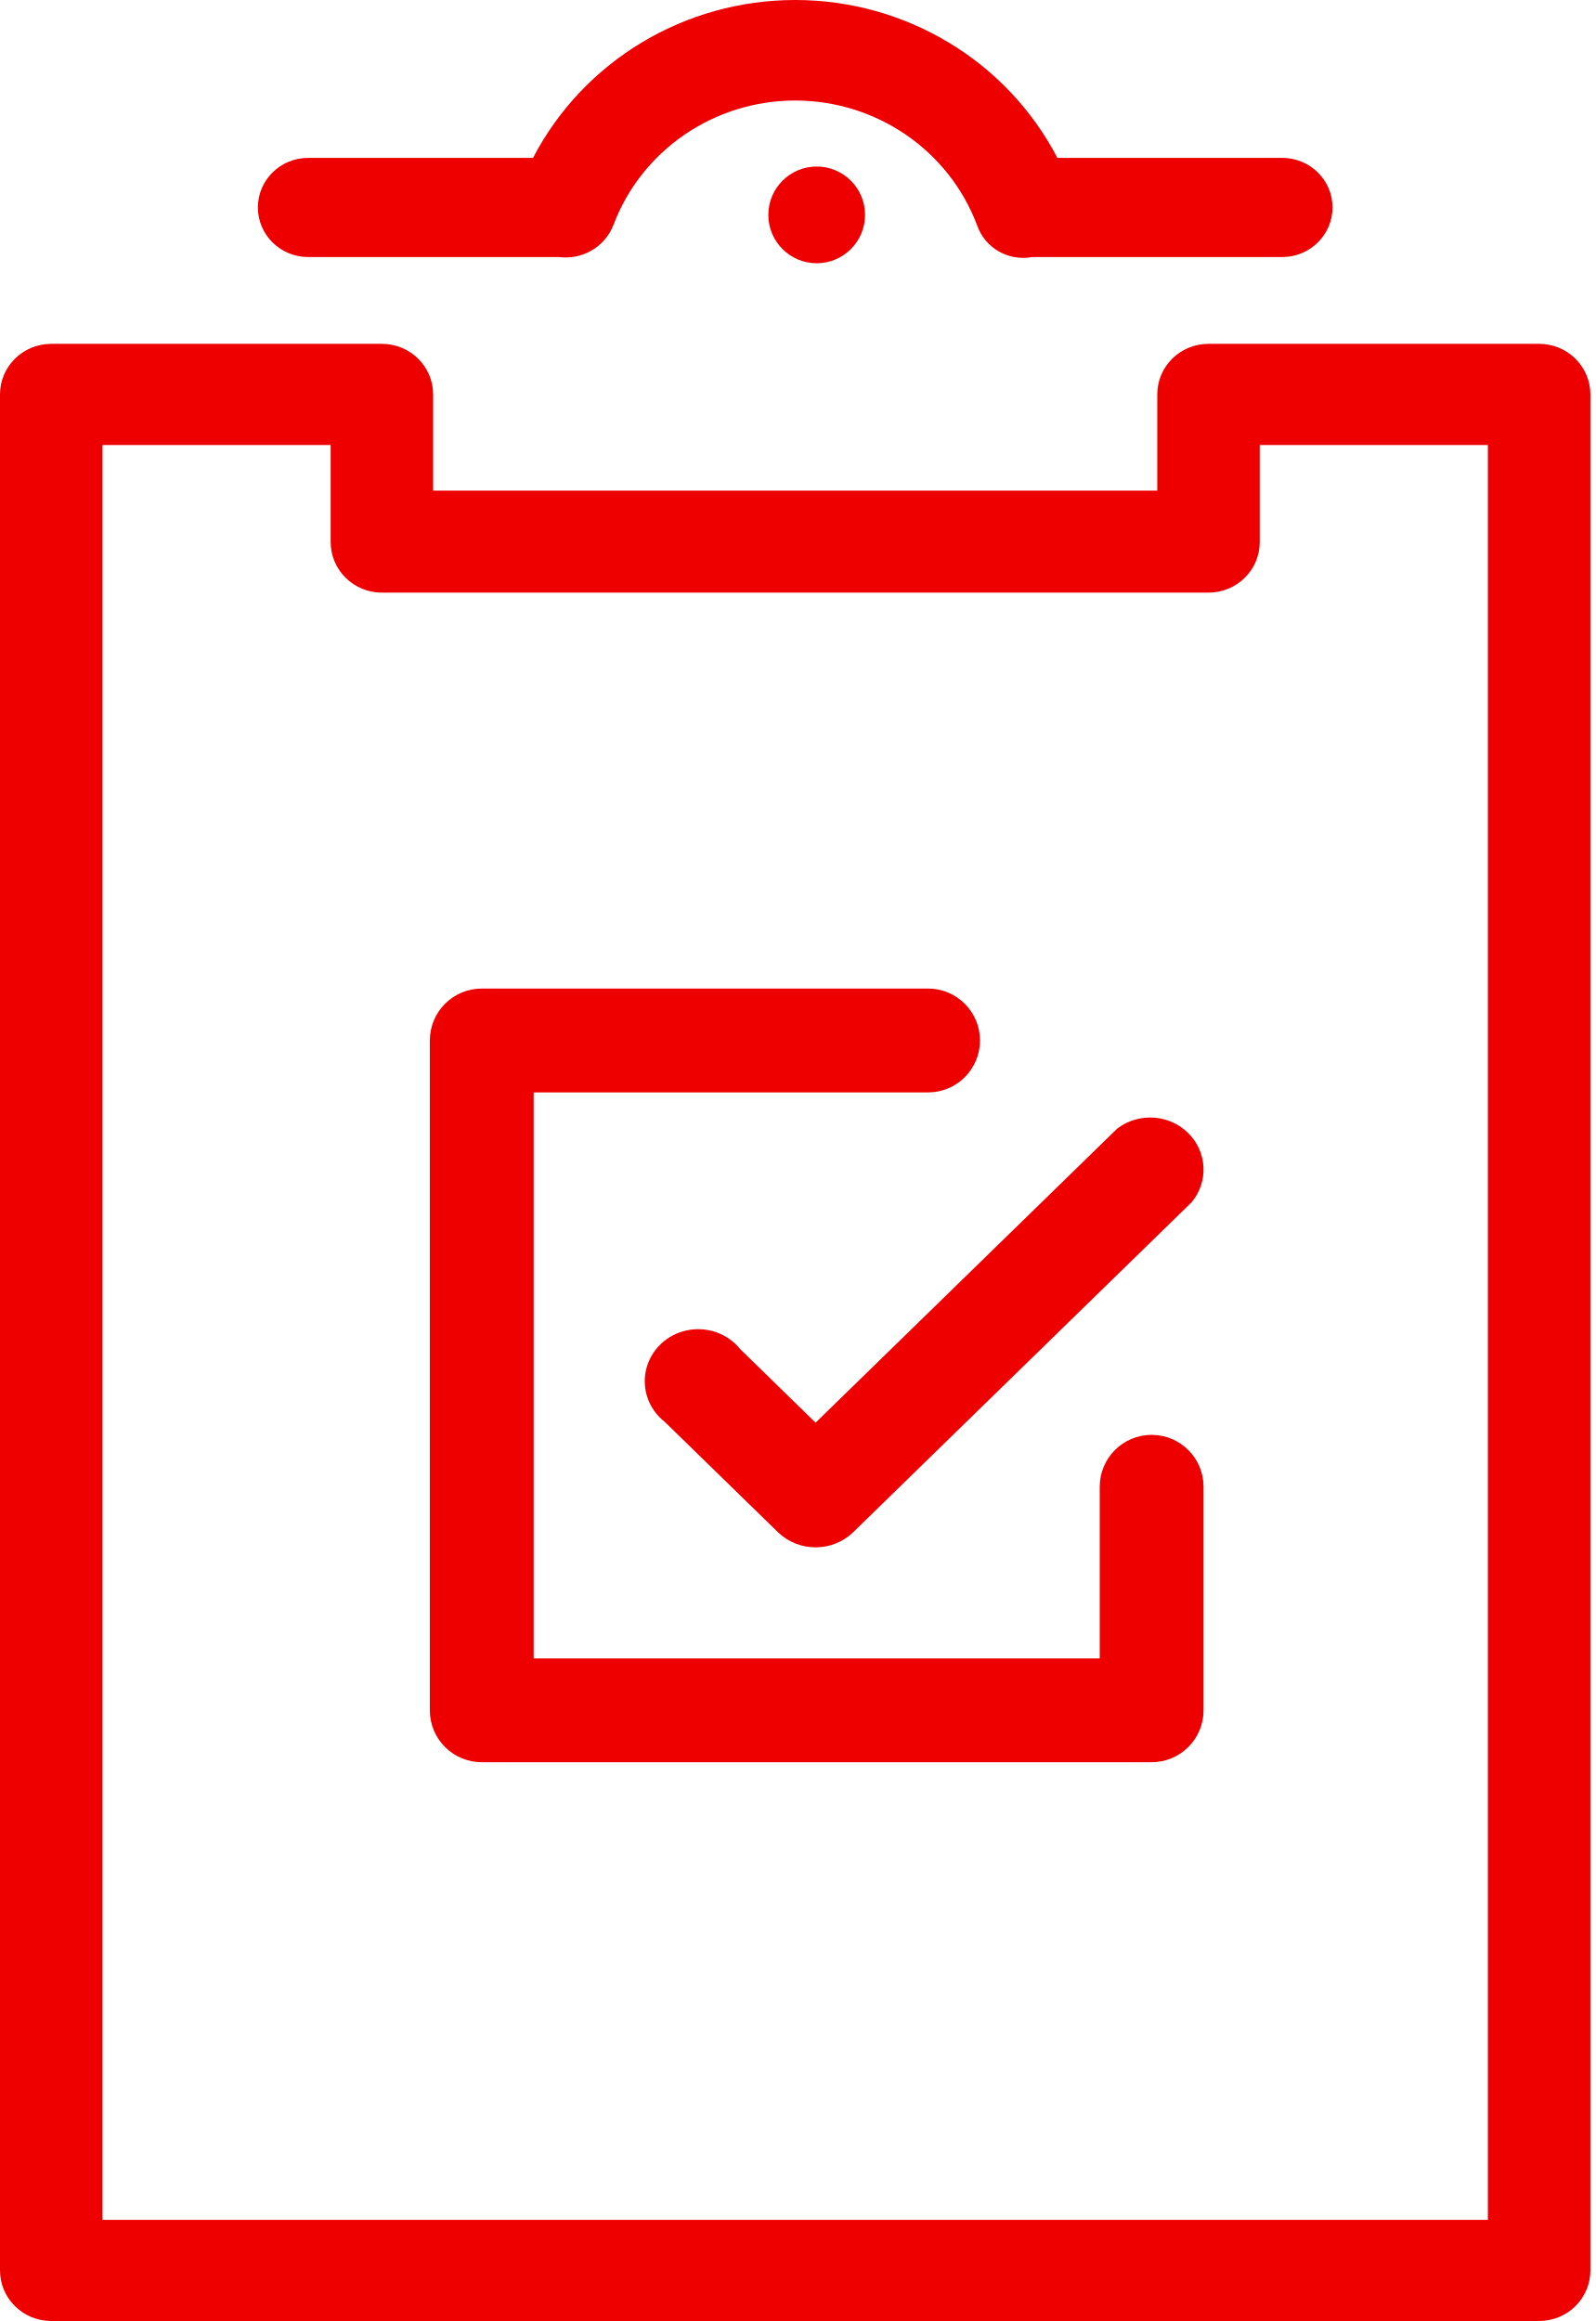
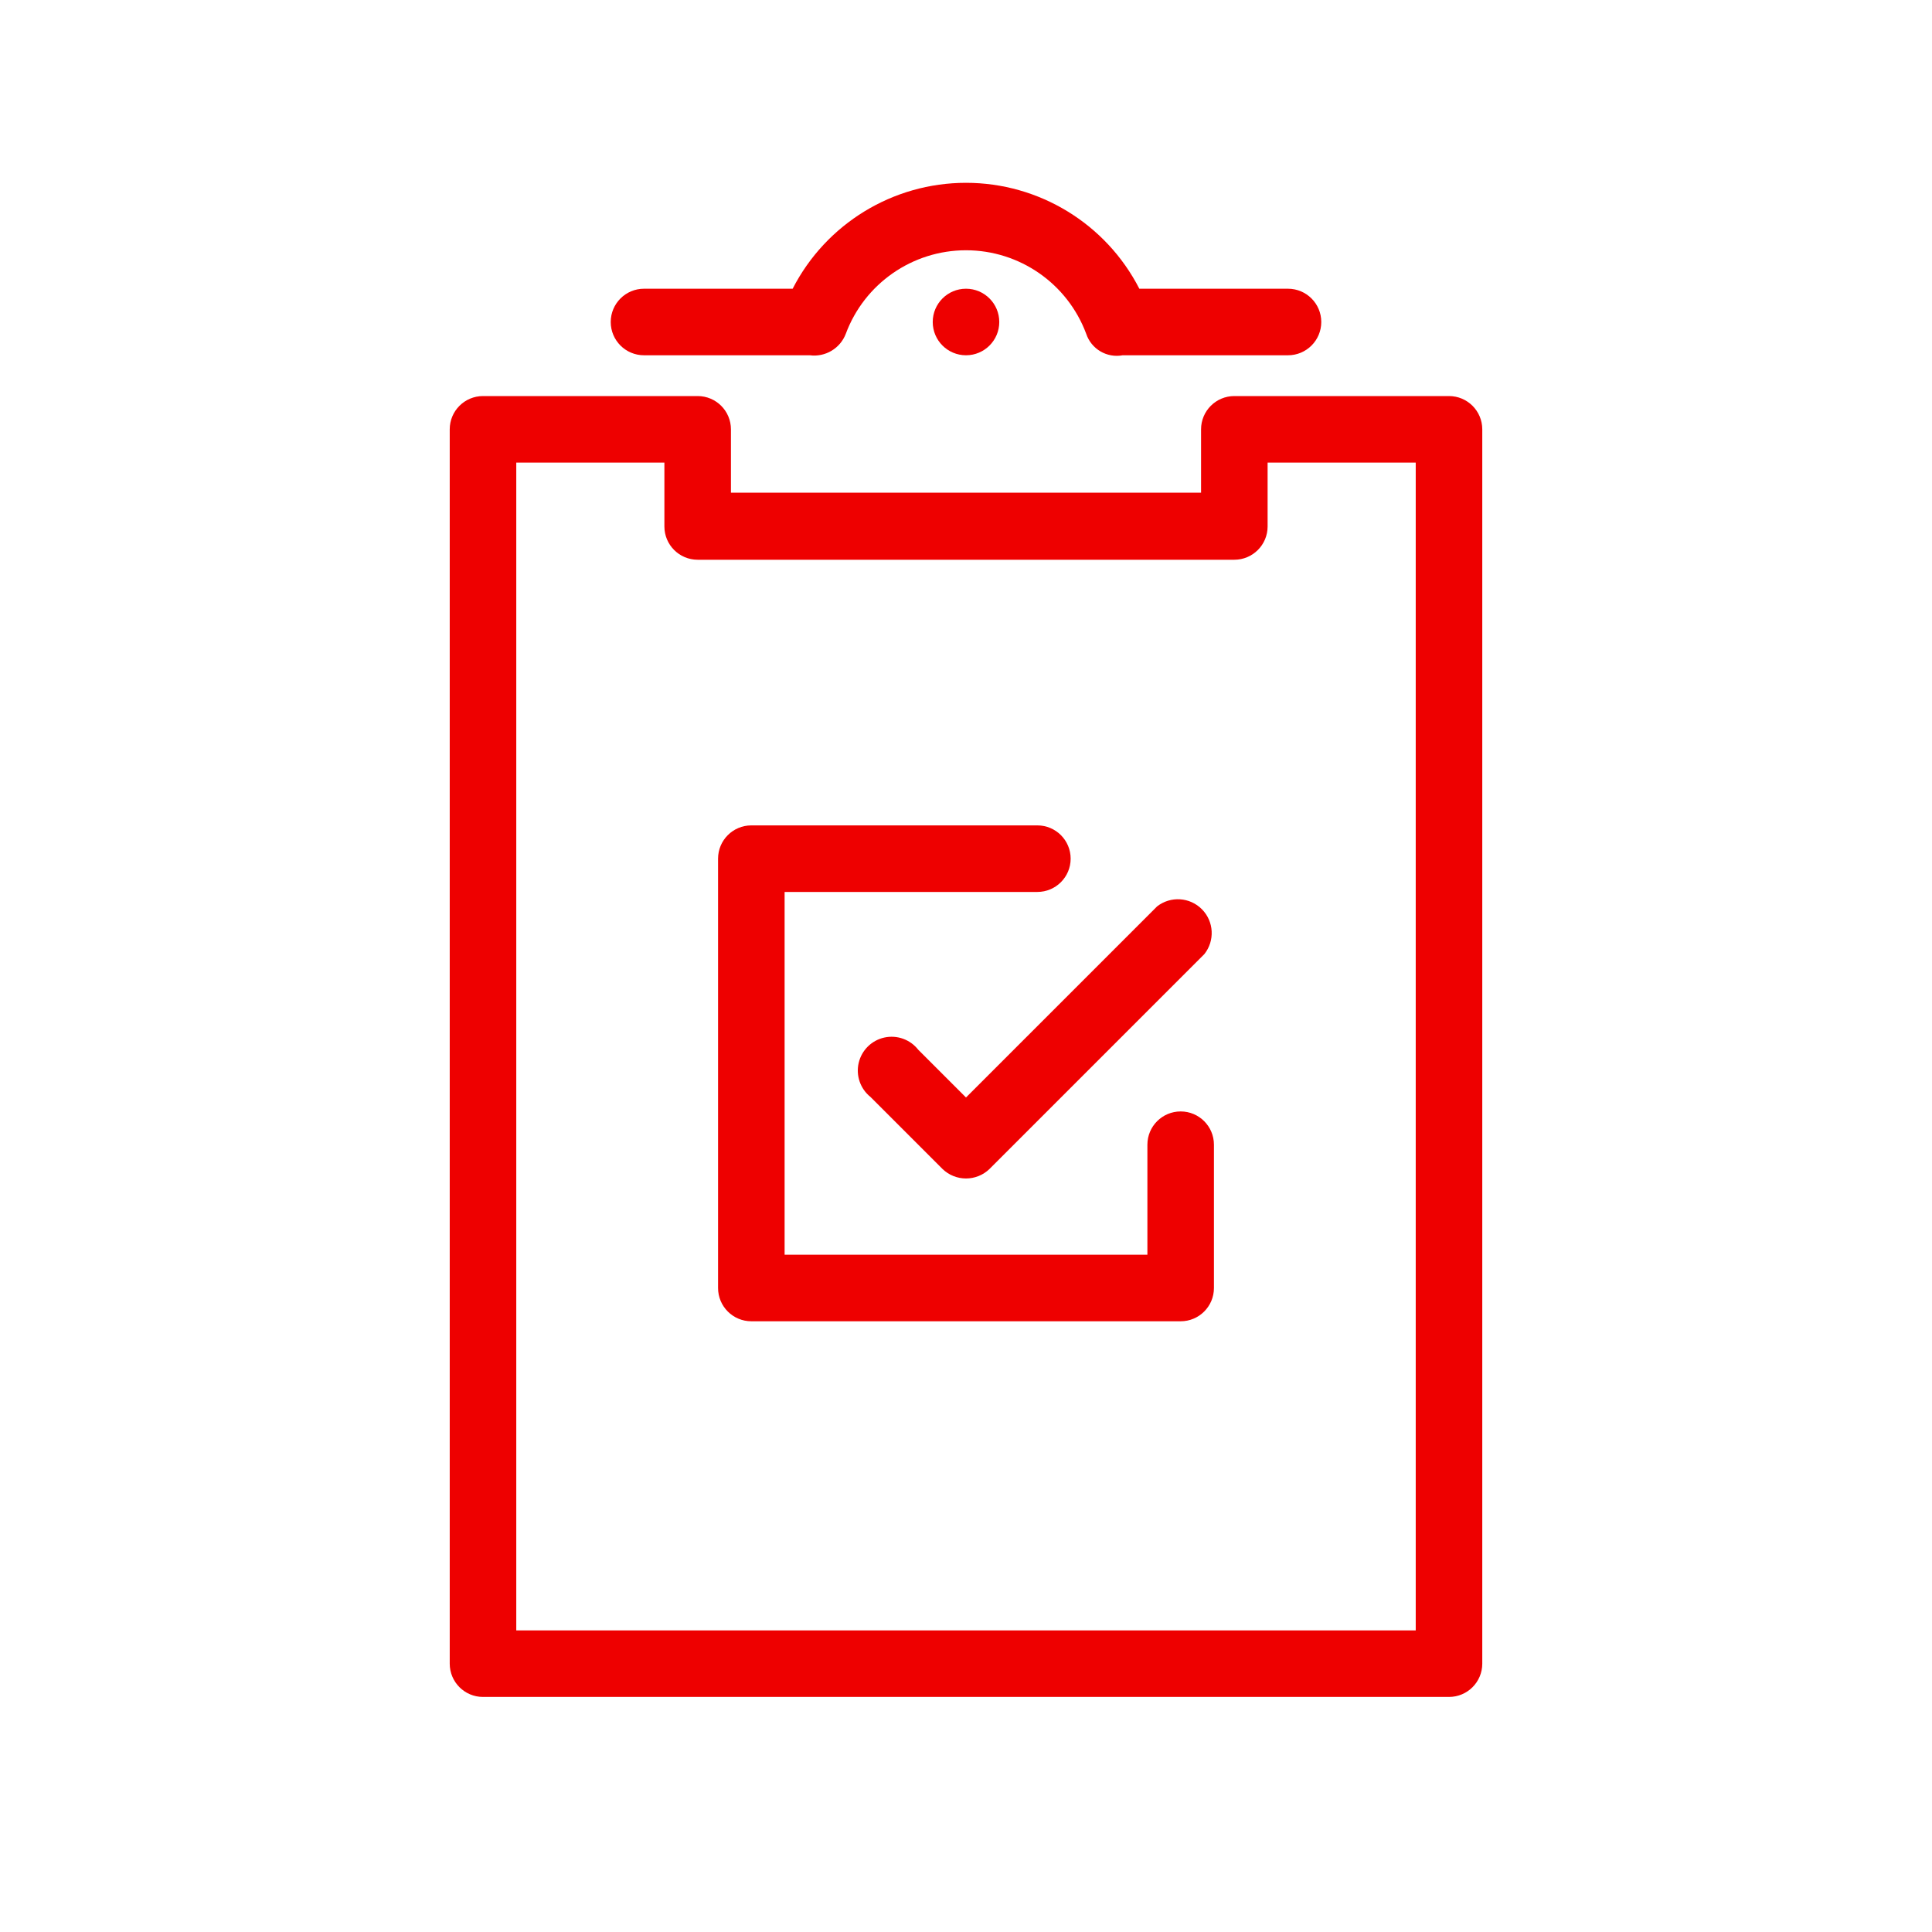
- <svg xmlns="http://www.w3.org/2000/svg" width="33px" height="48px" viewBox="0 0 33 48" version="1.1">
-   <g id="Console-wire-update-June-2023" stroke="none" stroke-width="1" fill="none" fill-rule="evenodd">
-     <g id="Learn-more-temp-page" transform="translate(-880, -527)" fill="#EE0000" fill-rule="nonzero">
-       <g id="Card" transform="translate(290, 491)">
-         <g id="Group-2" transform="translate(495, 36)">
-           <g id="Icon-Red_Hat-Clipboard_Checklist-A-Red-RGB" transform="translate(95, 0)">
-             <path d="M23.815,29.674 C23.222,29.674 22.742,30.155 22.742,30.747 L22.742,34.297 L11.036,34.297 L11.036,22.592 L19.192,22.592 C19.785,22.592 20.266,22.111 20.266,21.518 C20.266,20.925 19.785,20.444 19.192,20.444 L9.962,20.444 C9.37,20.444 8.889,20.925 8.889,21.518 L8.889,35.371 C8.889,35.964 9.37,36.444 9.962,36.444 L23.815,36.444 C24.408,36.444 24.889,35.964 24.889,35.371 L24.889,30.747 C24.889,30.155 24.408,29.674 23.815,29.674 Z" id="Path" />
-             <path d="M15.307,27.901 C15.045,27.575 14.614,27.424 14.199,27.514 C13.784,27.603 13.459,27.917 13.362,28.321 C13.266,28.724 13.415,29.146 13.747,29.405 L16.095,31.694 C16.524,32.102 17.208,32.102 17.637,31.694 L24.646,24.86 C24.997,24.434 24.964,23.819 24.57,23.431 C24.176,23.042 23.546,23.003 23.104,23.34 L16.866,29.422 L15.307,27.901 Z" id="Path" />
-             <path d="M31.829,7.111 L24.991,7.111 C24.406,7.111 23.932,7.579 23.932,8.157 L23.932,10.147 L8.957,10.147 L8.957,8.157 C8.957,7.579 8.483,7.111 7.897,7.111 L1.06,7.111 C0.475,7.111 0,7.579 0,8.157 L0,46.954 C0,47.532 0.475,48 1.06,48 L31.829,48 C32.11,48 32.38,47.89 32.578,47.694 C32.777,47.498 32.889,47.232 32.889,46.954 L32.889,8.157 C32.889,7.88 32.777,7.614 32.578,7.417 C32.38,7.221 32.11,7.111 31.829,7.111 L31.829,7.111 Z M30.769,45.908 L2.12,45.908 L2.12,9.203 L6.838,9.203 L6.838,11.21 C6.838,11.788 7.312,12.256 7.897,12.256 L24.991,12.256 C25.577,12.256 26.051,11.788 26.051,11.21 L26.051,9.203 L30.769,9.203 L30.769,45.908 Z" id="Shape" />
-             <path d="M6.374,5.316 L11.56,5.316 C12.045,5.378 12.51,5.105 12.685,4.654 C13.269,3.106 14.768,2.079 16.444,2.079 C18.12,2.079 19.62,3.106 20.204,4.654 C20.363,5.125 20.851,5.408 21.345,5.316 L26.515,5.316 C27.09,5.316 27.556,4.857 27.556,4.29 C27.556,3.724 27.09,3.265 26.515,3.265 L21.866,3.265 C20.823,1.261 18.73,0 16.444,0 C14.159,0 12.066,1.261 11.023,3.265 L6.374,3.265 C5.799,3.265 5.333,3.724 5.333,4.29 C5.333,4.857 5.799,5.316 6.374,5.316 Z" id="Path" />
-             <circle id="Oval" cx="16.889" cy="4.444" r="1" />
-           </g>
-         </g>
-       </g>
-     </g>
+ <svg xmlns="http://www.w3.org/2000/svg" id="afea3f02-e08b-4fe1-a633-dbe4b169f588" data-name="Icon" viewBox="0 0 36 36">
+   <defs>
+     <style>
+       .bce3eae5-d432-45ca-9103-7a7f0e0b0909 {
+         fill: #e00;
+       }
+     </style>
+   </defs>
+   <g>
+     <path class="bce3eae5-d432-45ca-9103-7a7f0e0b0909" d="M22,20.71a.62.62,0,0,0-.62.62v2.05H14.62V16.62h4.71a.62.62,0,0,0,0-1.24H14a.62.62,0,0,0-.62.62v8a.62.62,0,0,0,.62.62h8a.62.62,0,0,0,.62-.62V21.33A.62.62,0,0,0,22,20.71Z" />
+     <path class="bce3eae5-d432-45ca-9103-7a7f0e0b0909" d="M17.11,19.56a.63.63,0,1,0-.89.88l1.34,1.34a.63.63,0,0,0,.88,0l4-4a.63.63,0,0,0-.88-.89L18,20.45Z" />
+     <path class="bce3eae5-d432-45ca-9103-7a7f0e0b0909" d="M27,7.38H23a.62.62,0,0,0-.62.62V9.18H13.62V8A.62.62,0,0,0,13,7.38H9A.62.62,0,0,0,8.38,8V31a.62.62,0,0,0,.62.62H27a.62.62,0,0,0,.62-.62V8A.62.62,0,0,0,27,7.38Zm-.62,23H9.62V8.62h2.76V9.81a.62.62,0,0,0,.62.62H23a.62.62,0,0,0,.62-.62V8.62h2.76Z" />
+     <path class="bce3eae5-d432-45ca-9103-7a7f0e0b0909" d="M12,6.62h3.09a.63.63,0,0,0,.67-.4,2.39,2.39,0,0,1,4.48,0,.6.6,0,0,0,.68.4H24a.62.62,0,0,0,0-1.24H21.23a3.63,3.63,0,0,0-6.46,0H12A.62.62,0,0,0,12,6.62Z" />
+     <circle class="bce3eae5-d432-45ca-9103-7a7f0e0b0909" cx="18" cy="6" r="0.62" />
  </g>
</svg>
